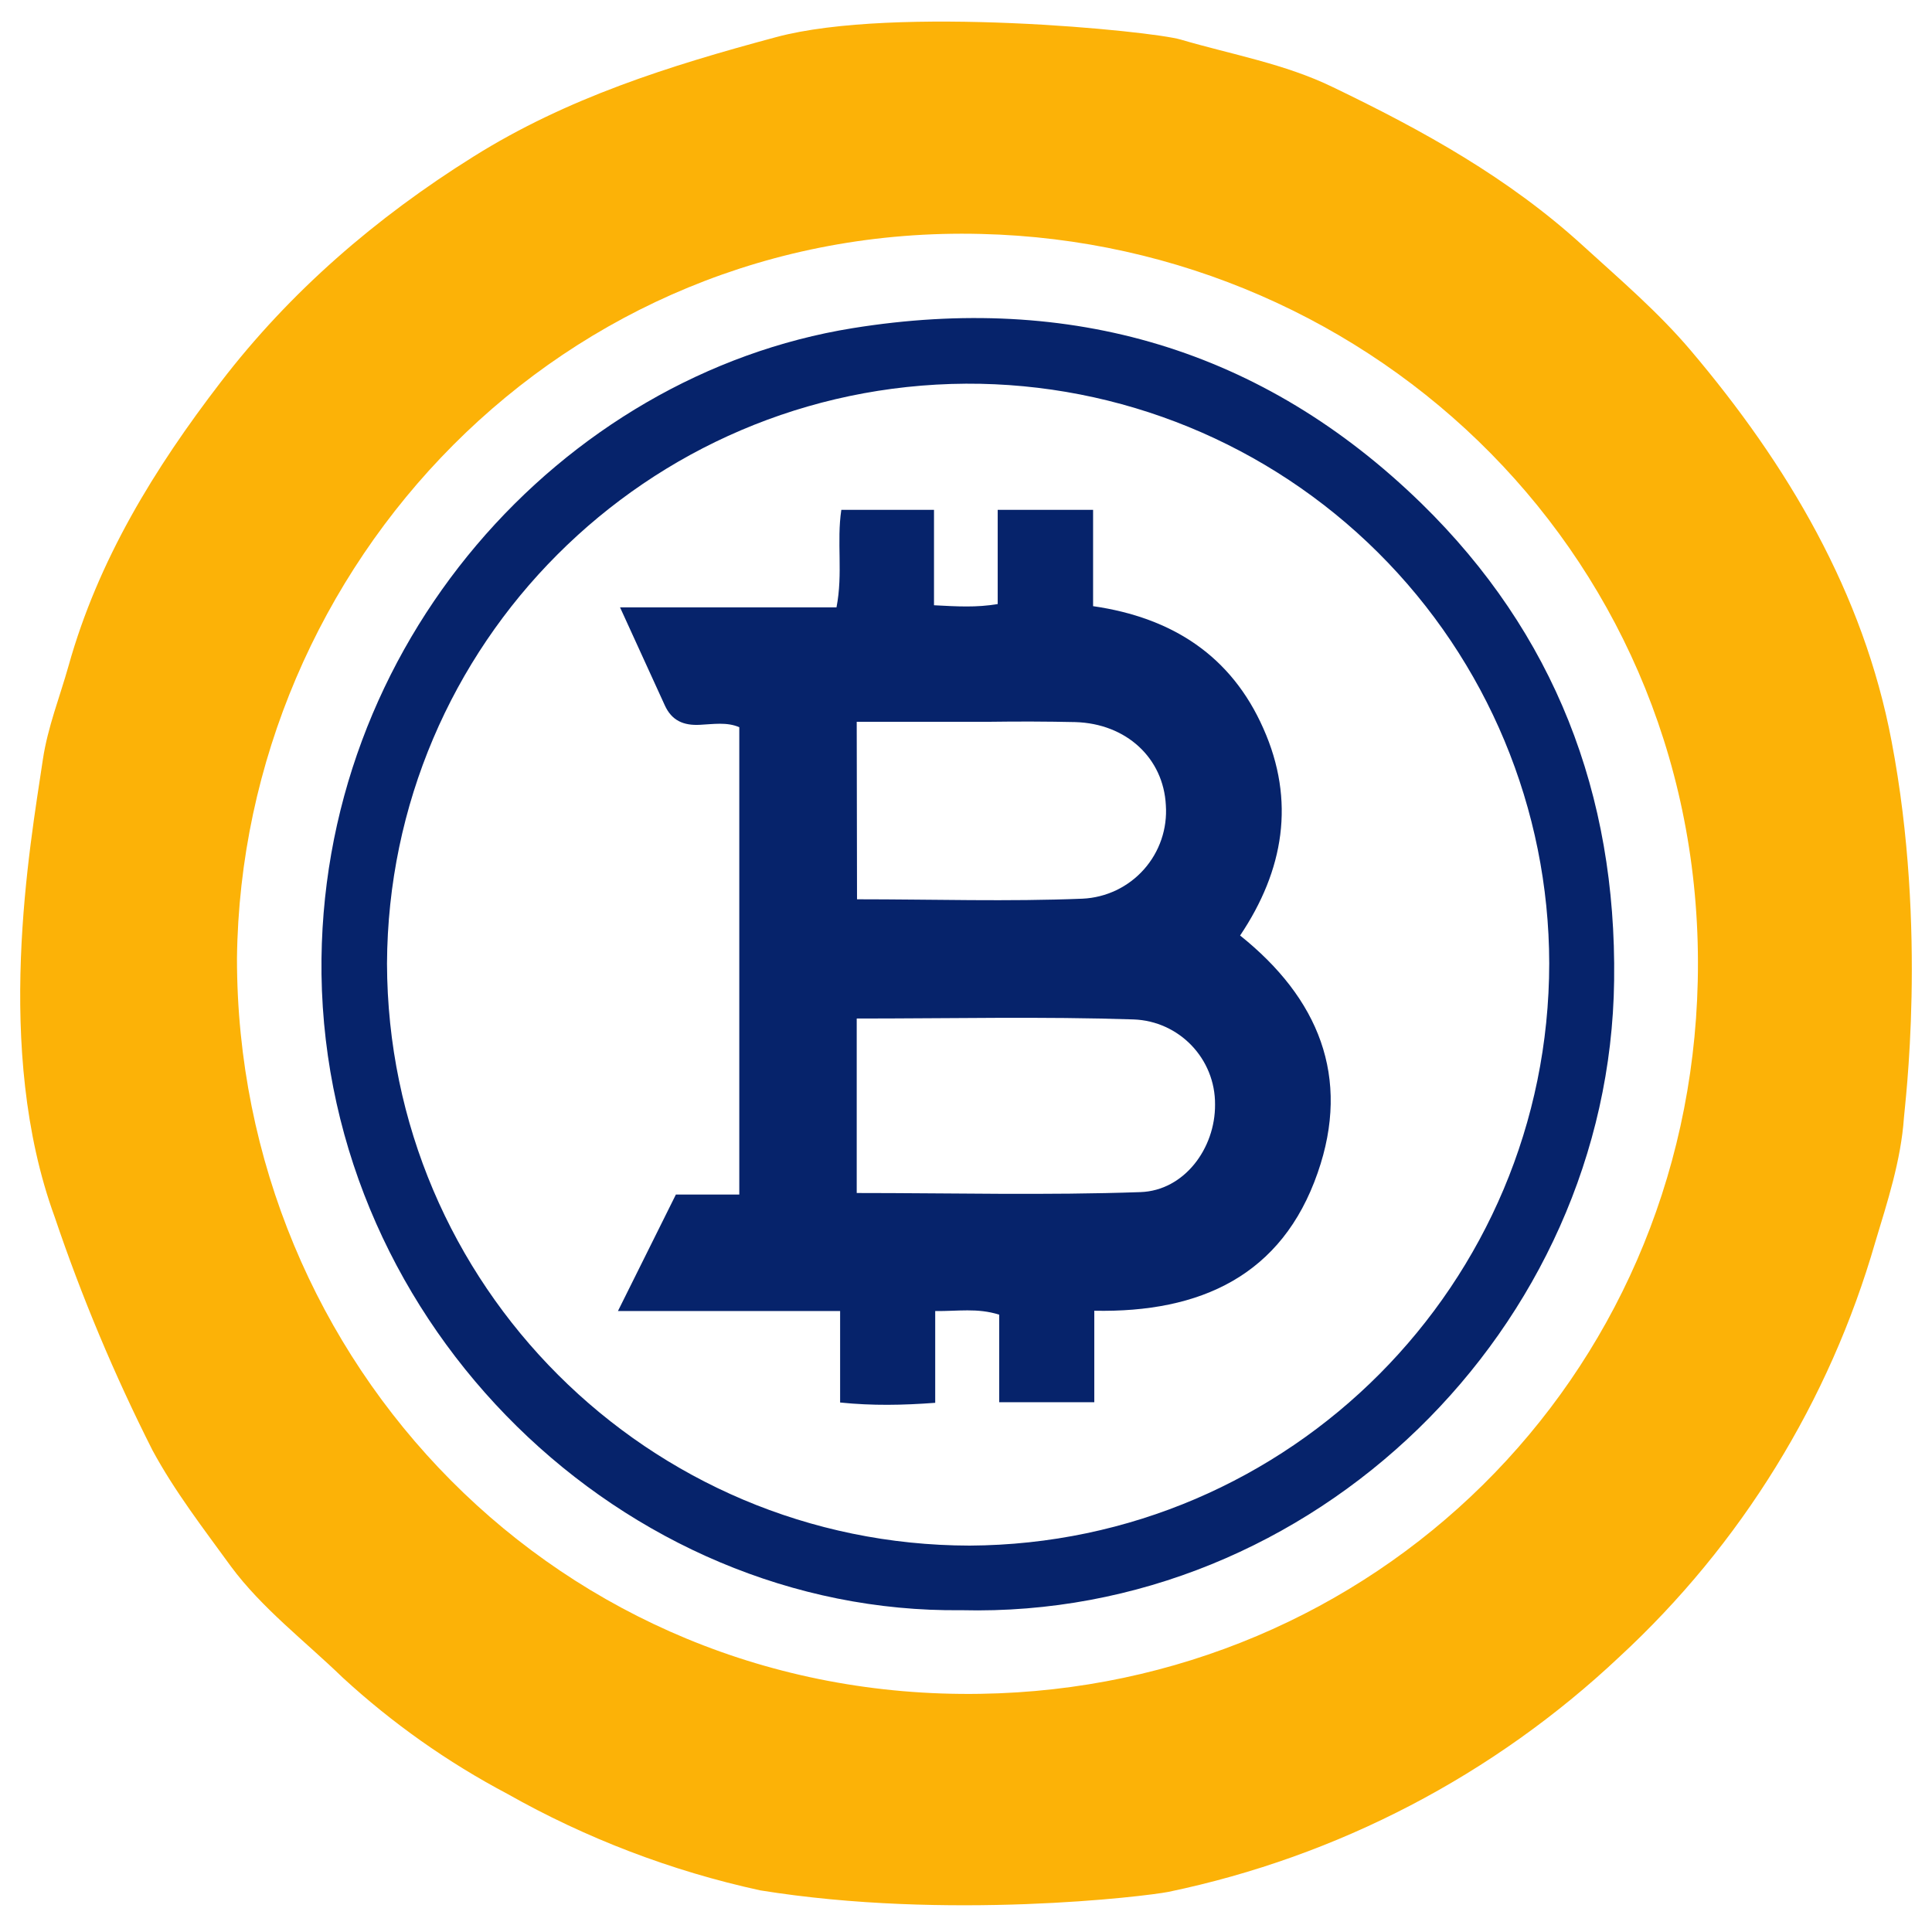
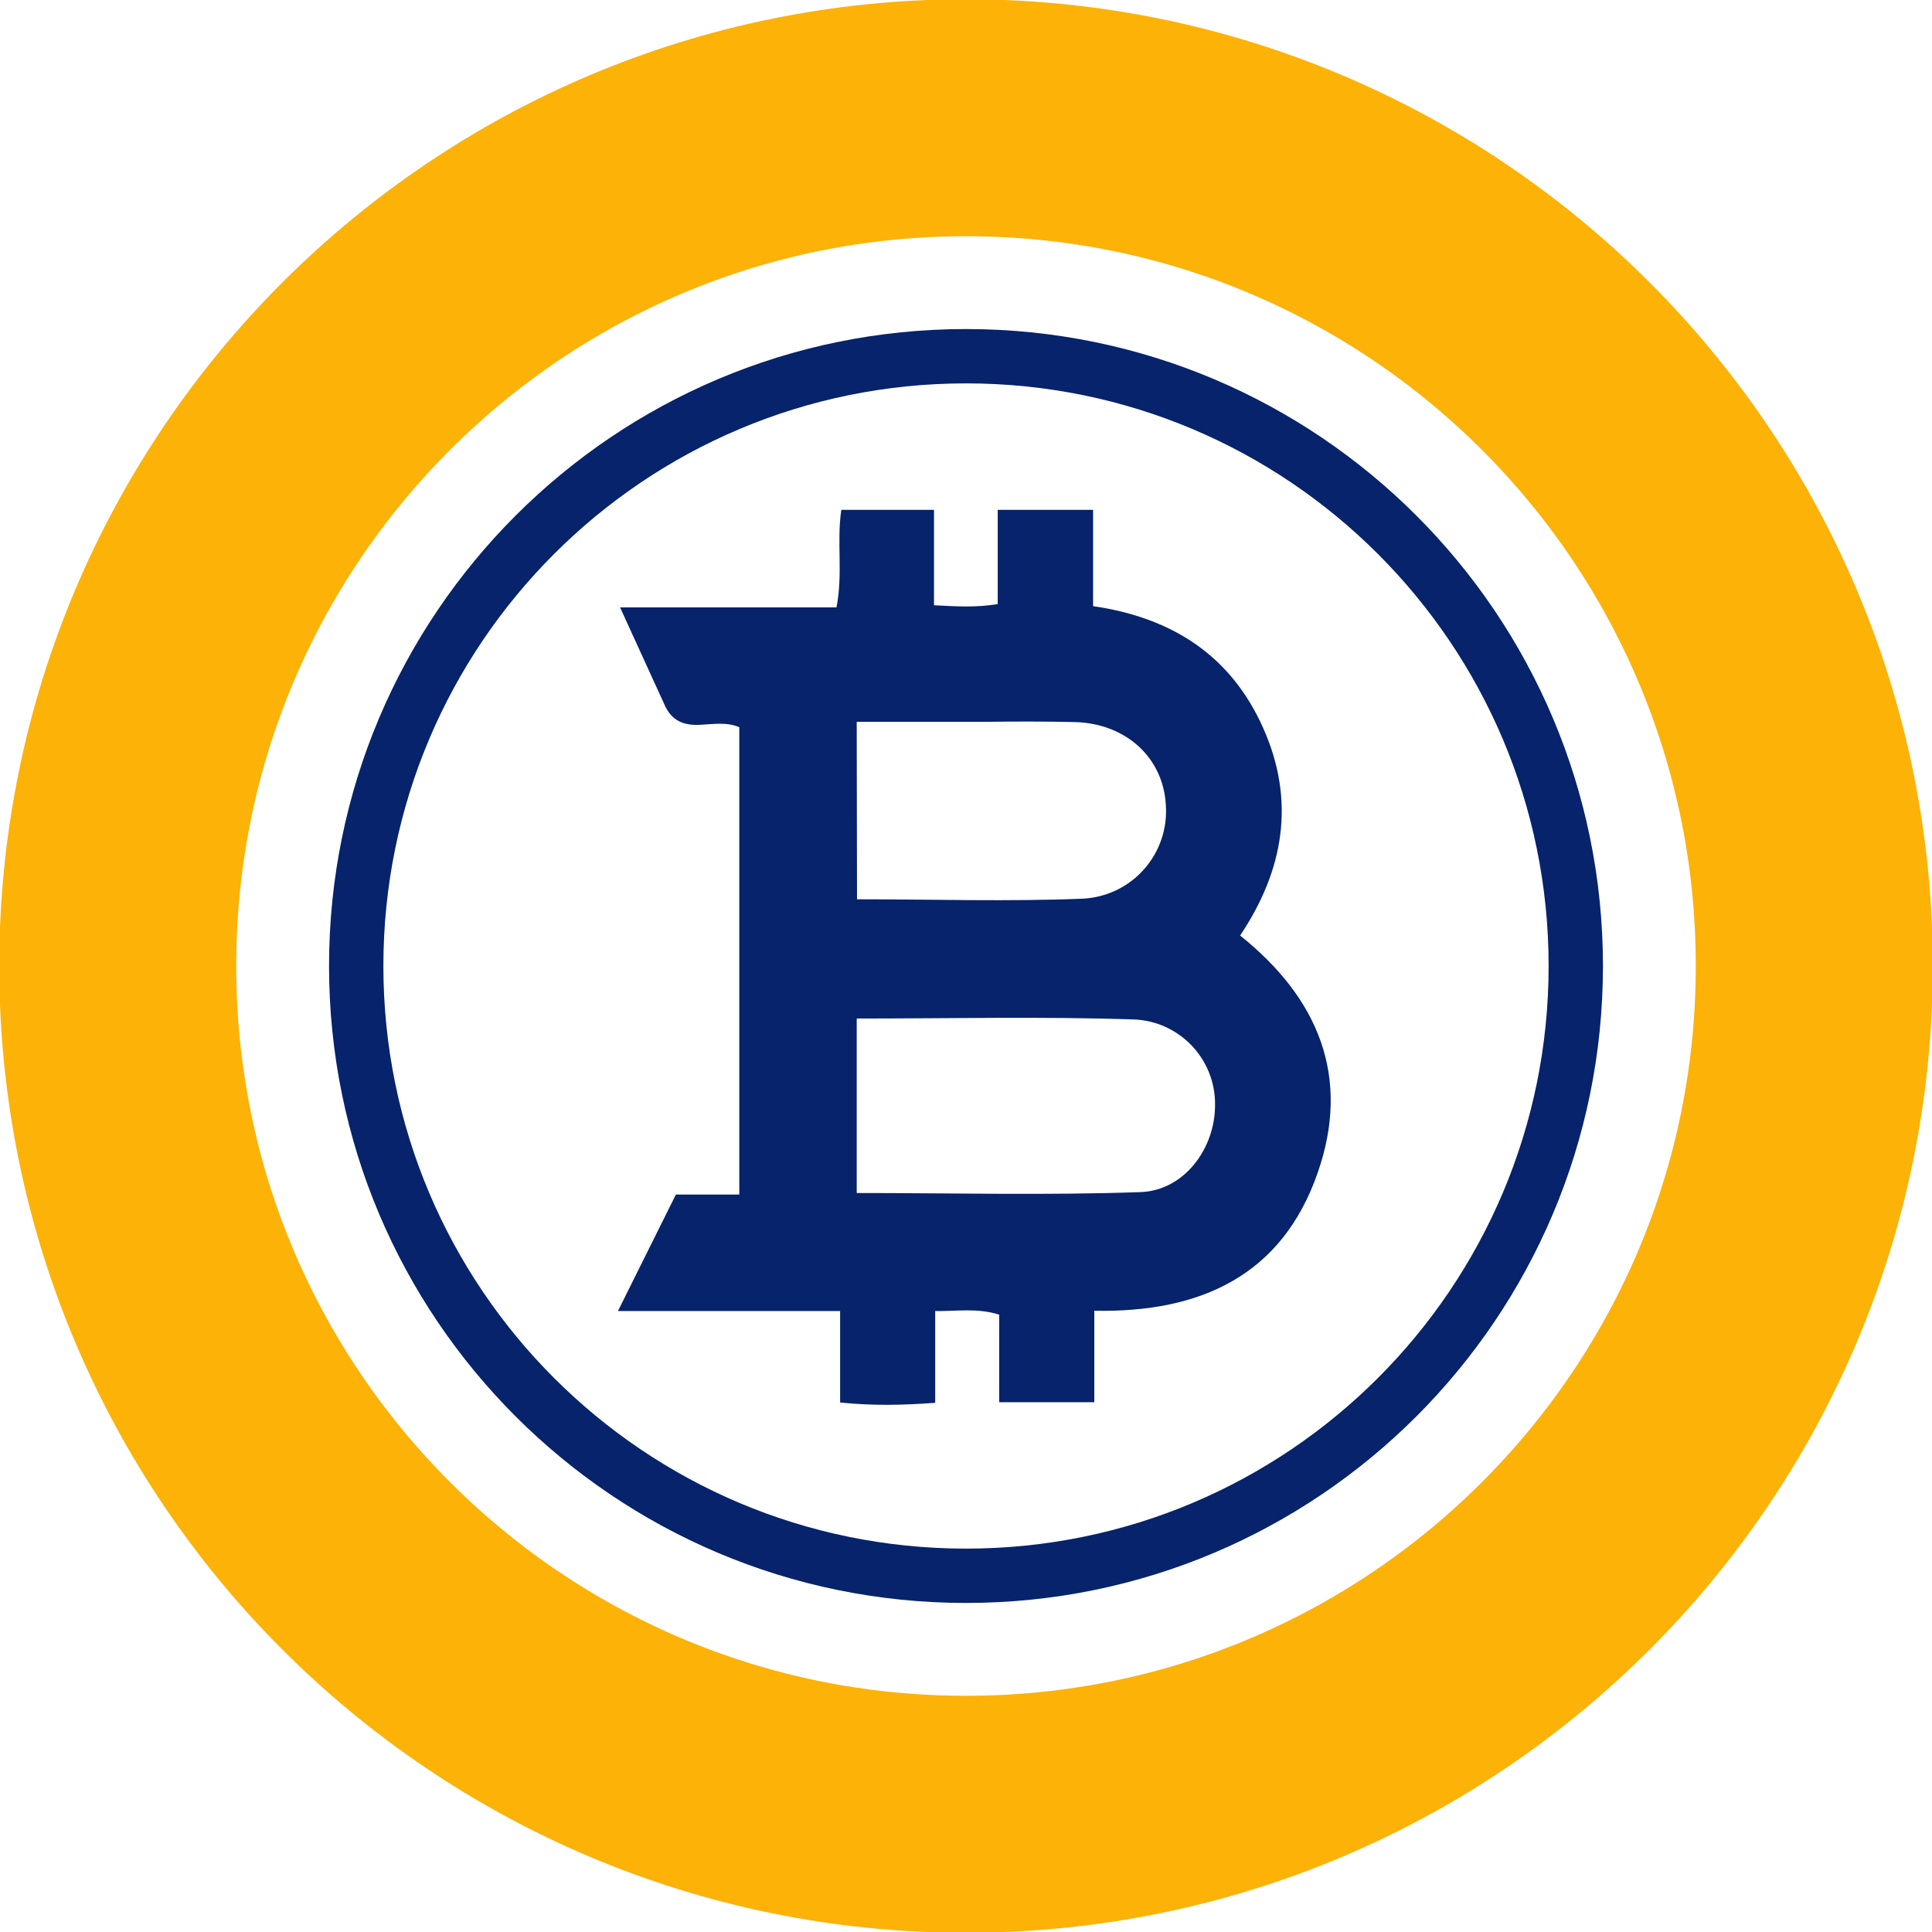
- <svg xmlns="http://www.w3.org/2000/svg" xml:space="preserve" viewBox="0 0 64 64">
-   <path fill="#fcb207" d="M63.07 37.03c-.1 1.42-.55 2.79-.95 4.12a30 30 0 0 1-8.47 13.73 31 31 0 0 1-14.94 7.79c-.75.15-7.34.95-13.53-.05a30 30 0 0 1-8.38-3.2 26 26 0 0 1-5.45-3.85c-1.25-1.21-2.68-2.3-3.7-3.68-.9-1.24-1.86-2.48-2.6-3.85a59 59 0 0 1-3.24-7.73c-2.03-5.56-.82-12.25-.39-15.15.16-1.07.56-2.07.85-3.1.98-3.51 2.85-6.55 5.04-9.4 2.3-3 5.14-5.45 8.37-7.47 3.11-1.95 6.49-3.01 10.03-3.96 3.94-1.06 12.46-.2 13.4.08 1.7.5 3.45.8 5.05 1.58 2.97 1.43 5.82 3 8.3 5.27 1.23 1.12 2.47 2.18 3.54 3.44 3.22 3.8 5.73 8.04 6.66 12.95 1.2 6.28.43 12.12.41 12.48M7.85 31.75c0 13.4 10.69 24.59 24.63 24.36 13-.2 23.46-10.39 23.76-23.6.32-13.94-10.69-24.45-23.74-24.76C18.6 7.4 8 18.73 7.85 31.75" />
-   <path fill="#06236b" d="M31.85 53.34c-11.17.13-21.04-9.35-21.2-21.07-.13-10.92 7.96-19.85 17.6-21.4 7.2-1.16 13.58.68 18.84 5.81 4.4 4.3 6.46 9.63 6.38 15.8-.14 11.5-9.96 21.15-21.62 20.86m.27-2.14a19.3 19.3 0 0 0 19.2-19.29A19.23 19.23 0 0 0 32 12.71a19.3 19.3 0 0 0-19.18 19.21 19.33 19.33 0 0 0 19.3 19.28" />
+ <svg xmlns="http://www.w3.org/2000/svg" viewBox="0 0 64 64">
+   <circle cx="32" cy="32" r="28.1" fill="none" stroke="#fcb207" stroke-width="7.85" />
+   <circle cx="32" cy="32" r="20.2" fill="none" stroke="#06236b" stroke-width="1.8" />
  <path fill="#06236b" d="M41.08 30.99c2.59 2.07 3.68 4.68 2.57 7.86-1.18 3.4-3.88 4.64-7.4 4.57v3.03H33.1v-2.9c-.73-.23-1.37-.11-2.12-.12v3.04c-1.08.08-2.07.1-3.15-.01v-3.03h-7.36l1.92-3.86h2.1V24.09c-.41-.18-.87-.1-1.3-.08-.55.03-.94-.14-1.17-.65l-1.48-3.24h7.17c.22-1.13 0-2.17.16-3.23h3.07v3.16c.77.04 1.4.08 2.11-.04v-3.12h3.16v3.19c2.63.38 4.58 1.65 5.64 4.05 1.07 2.4.68 4.7-.77 6.86m-12.7 2.75v5.78c3.15 0 6.28.08 9.4-.03 1.45-.05 2.48-1.45 2.47-2.9a2.8 2.8 0 0 0-2.7-2.82c-3.01-.1-6.04-.03-9.18-.03m.02-3.95c2.54 0 5 .08 7.47-.02a2.9 2.9 0 0 0 2.76-3.1c-.08-1.55-1.3-2.7-3-2.75q-1.41-.03-2.82-.01h-4.42z" />
</svg>
